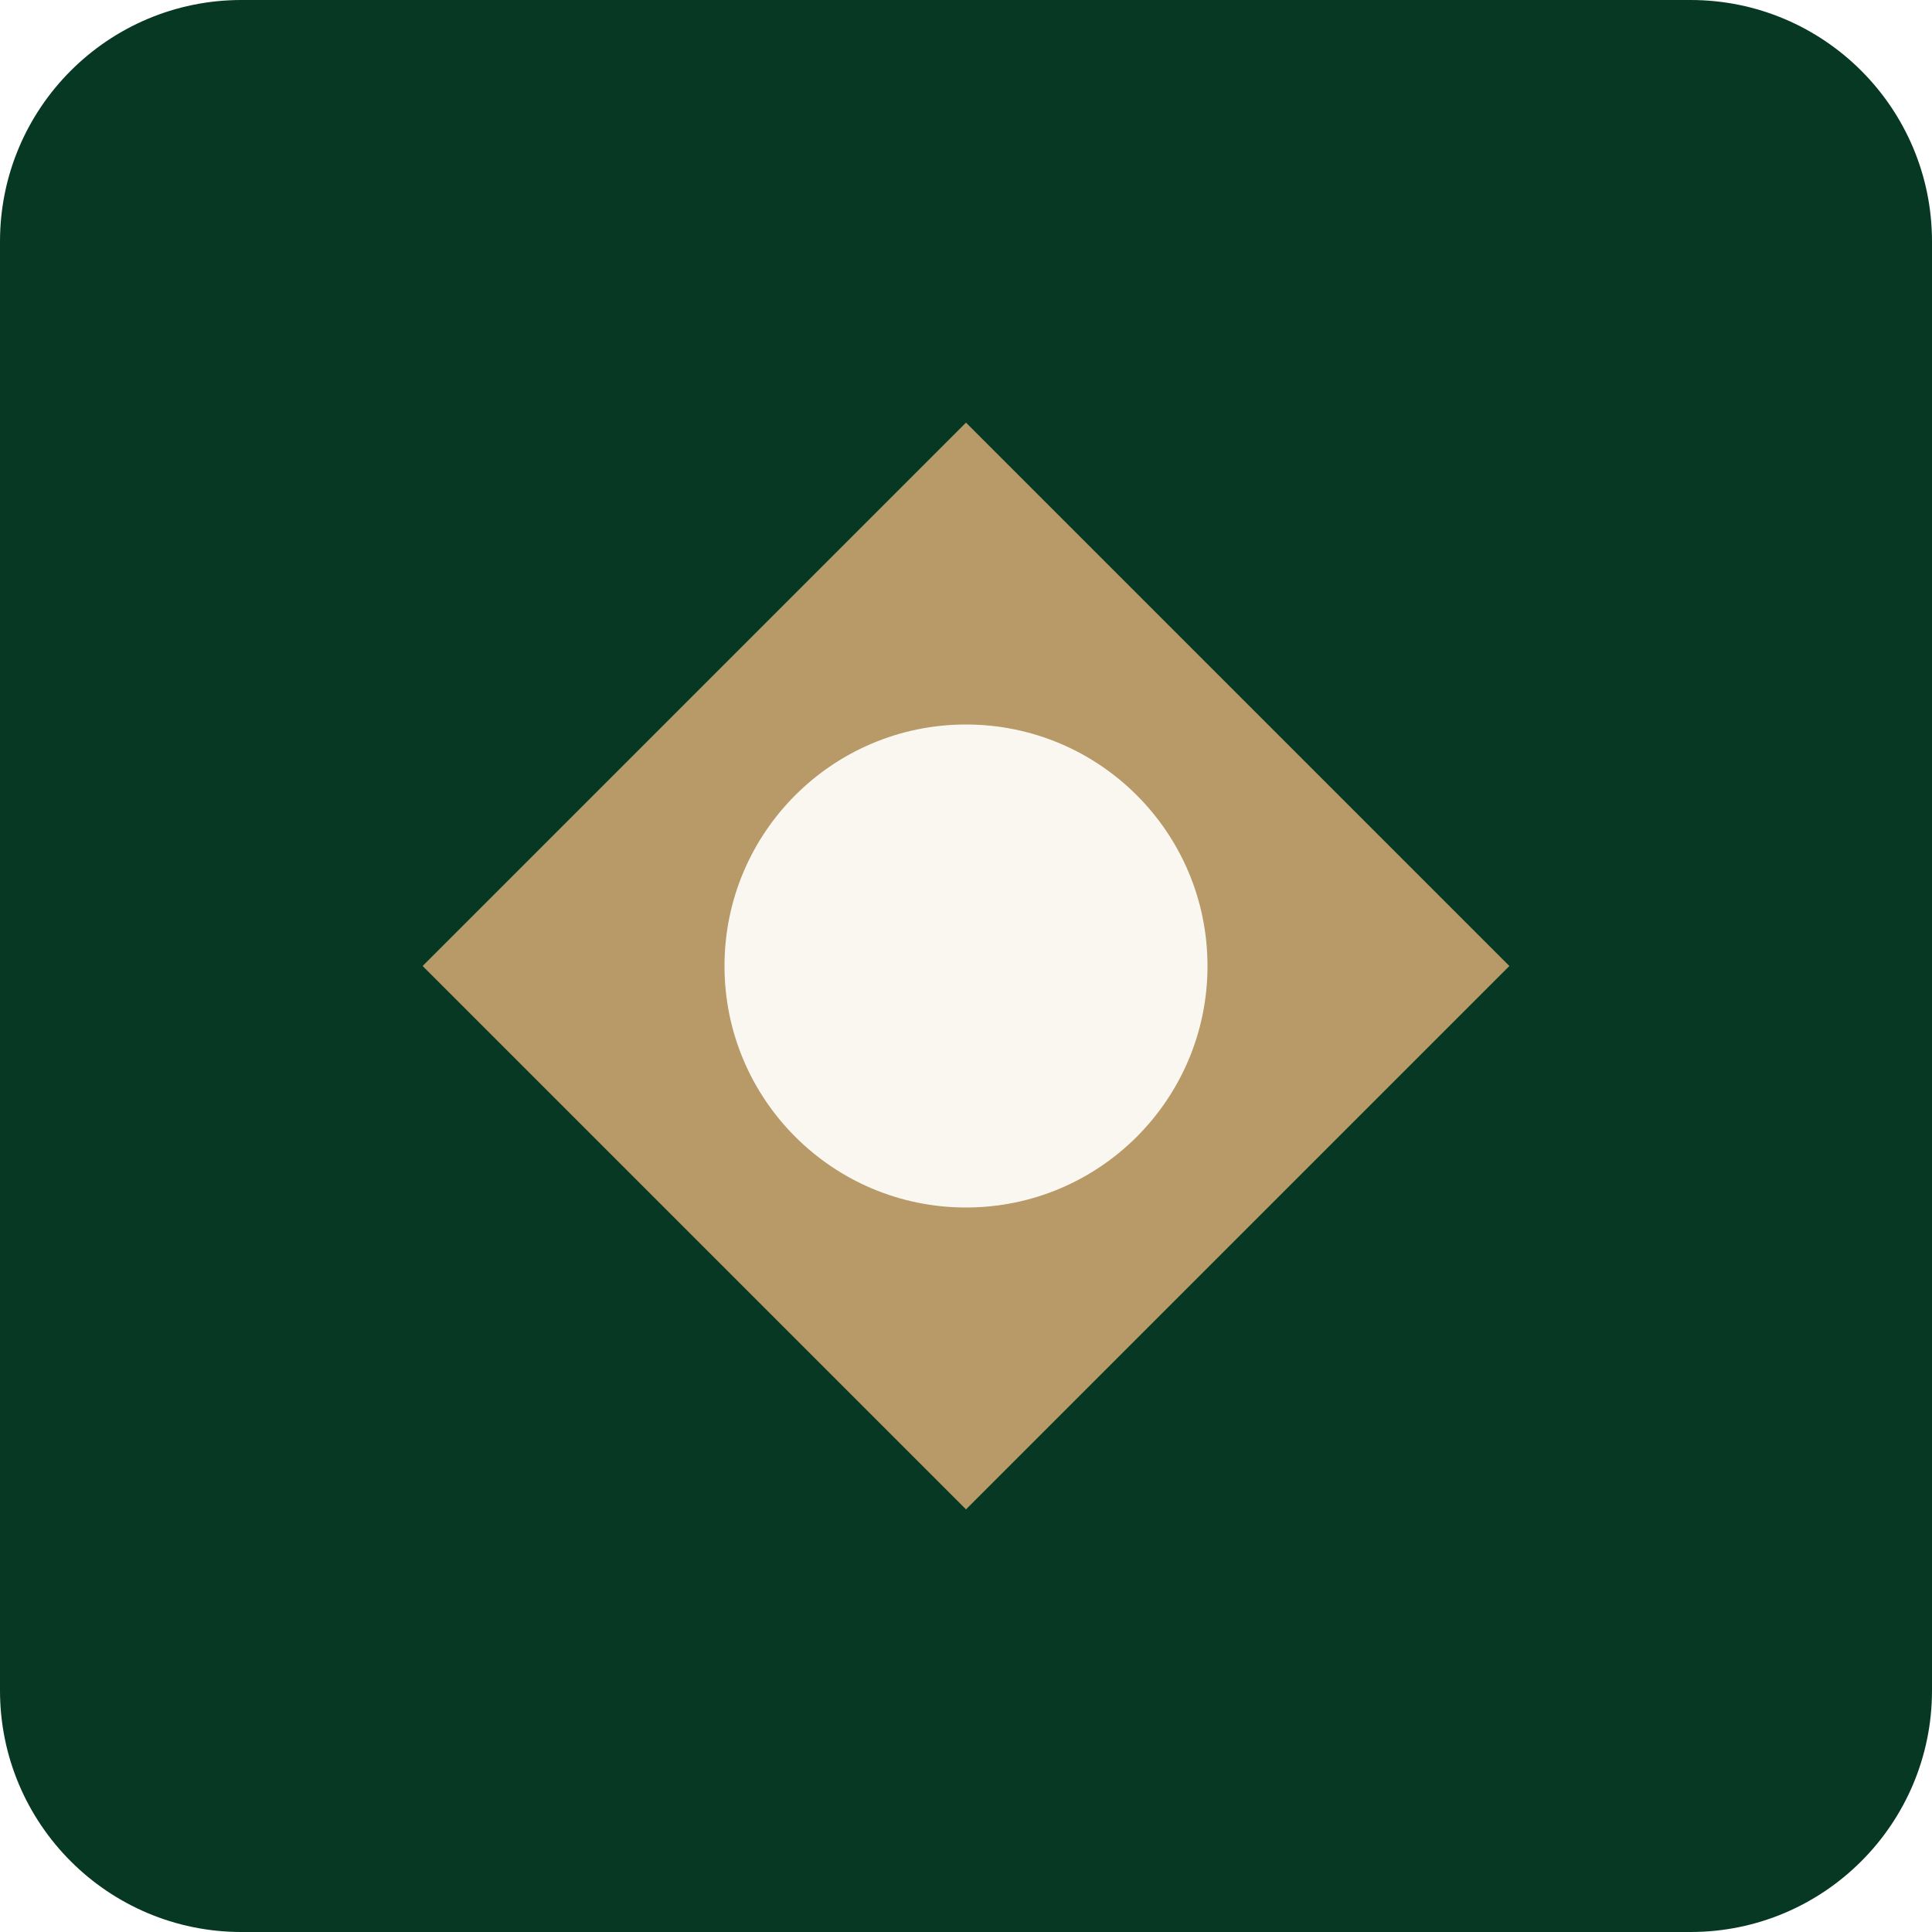
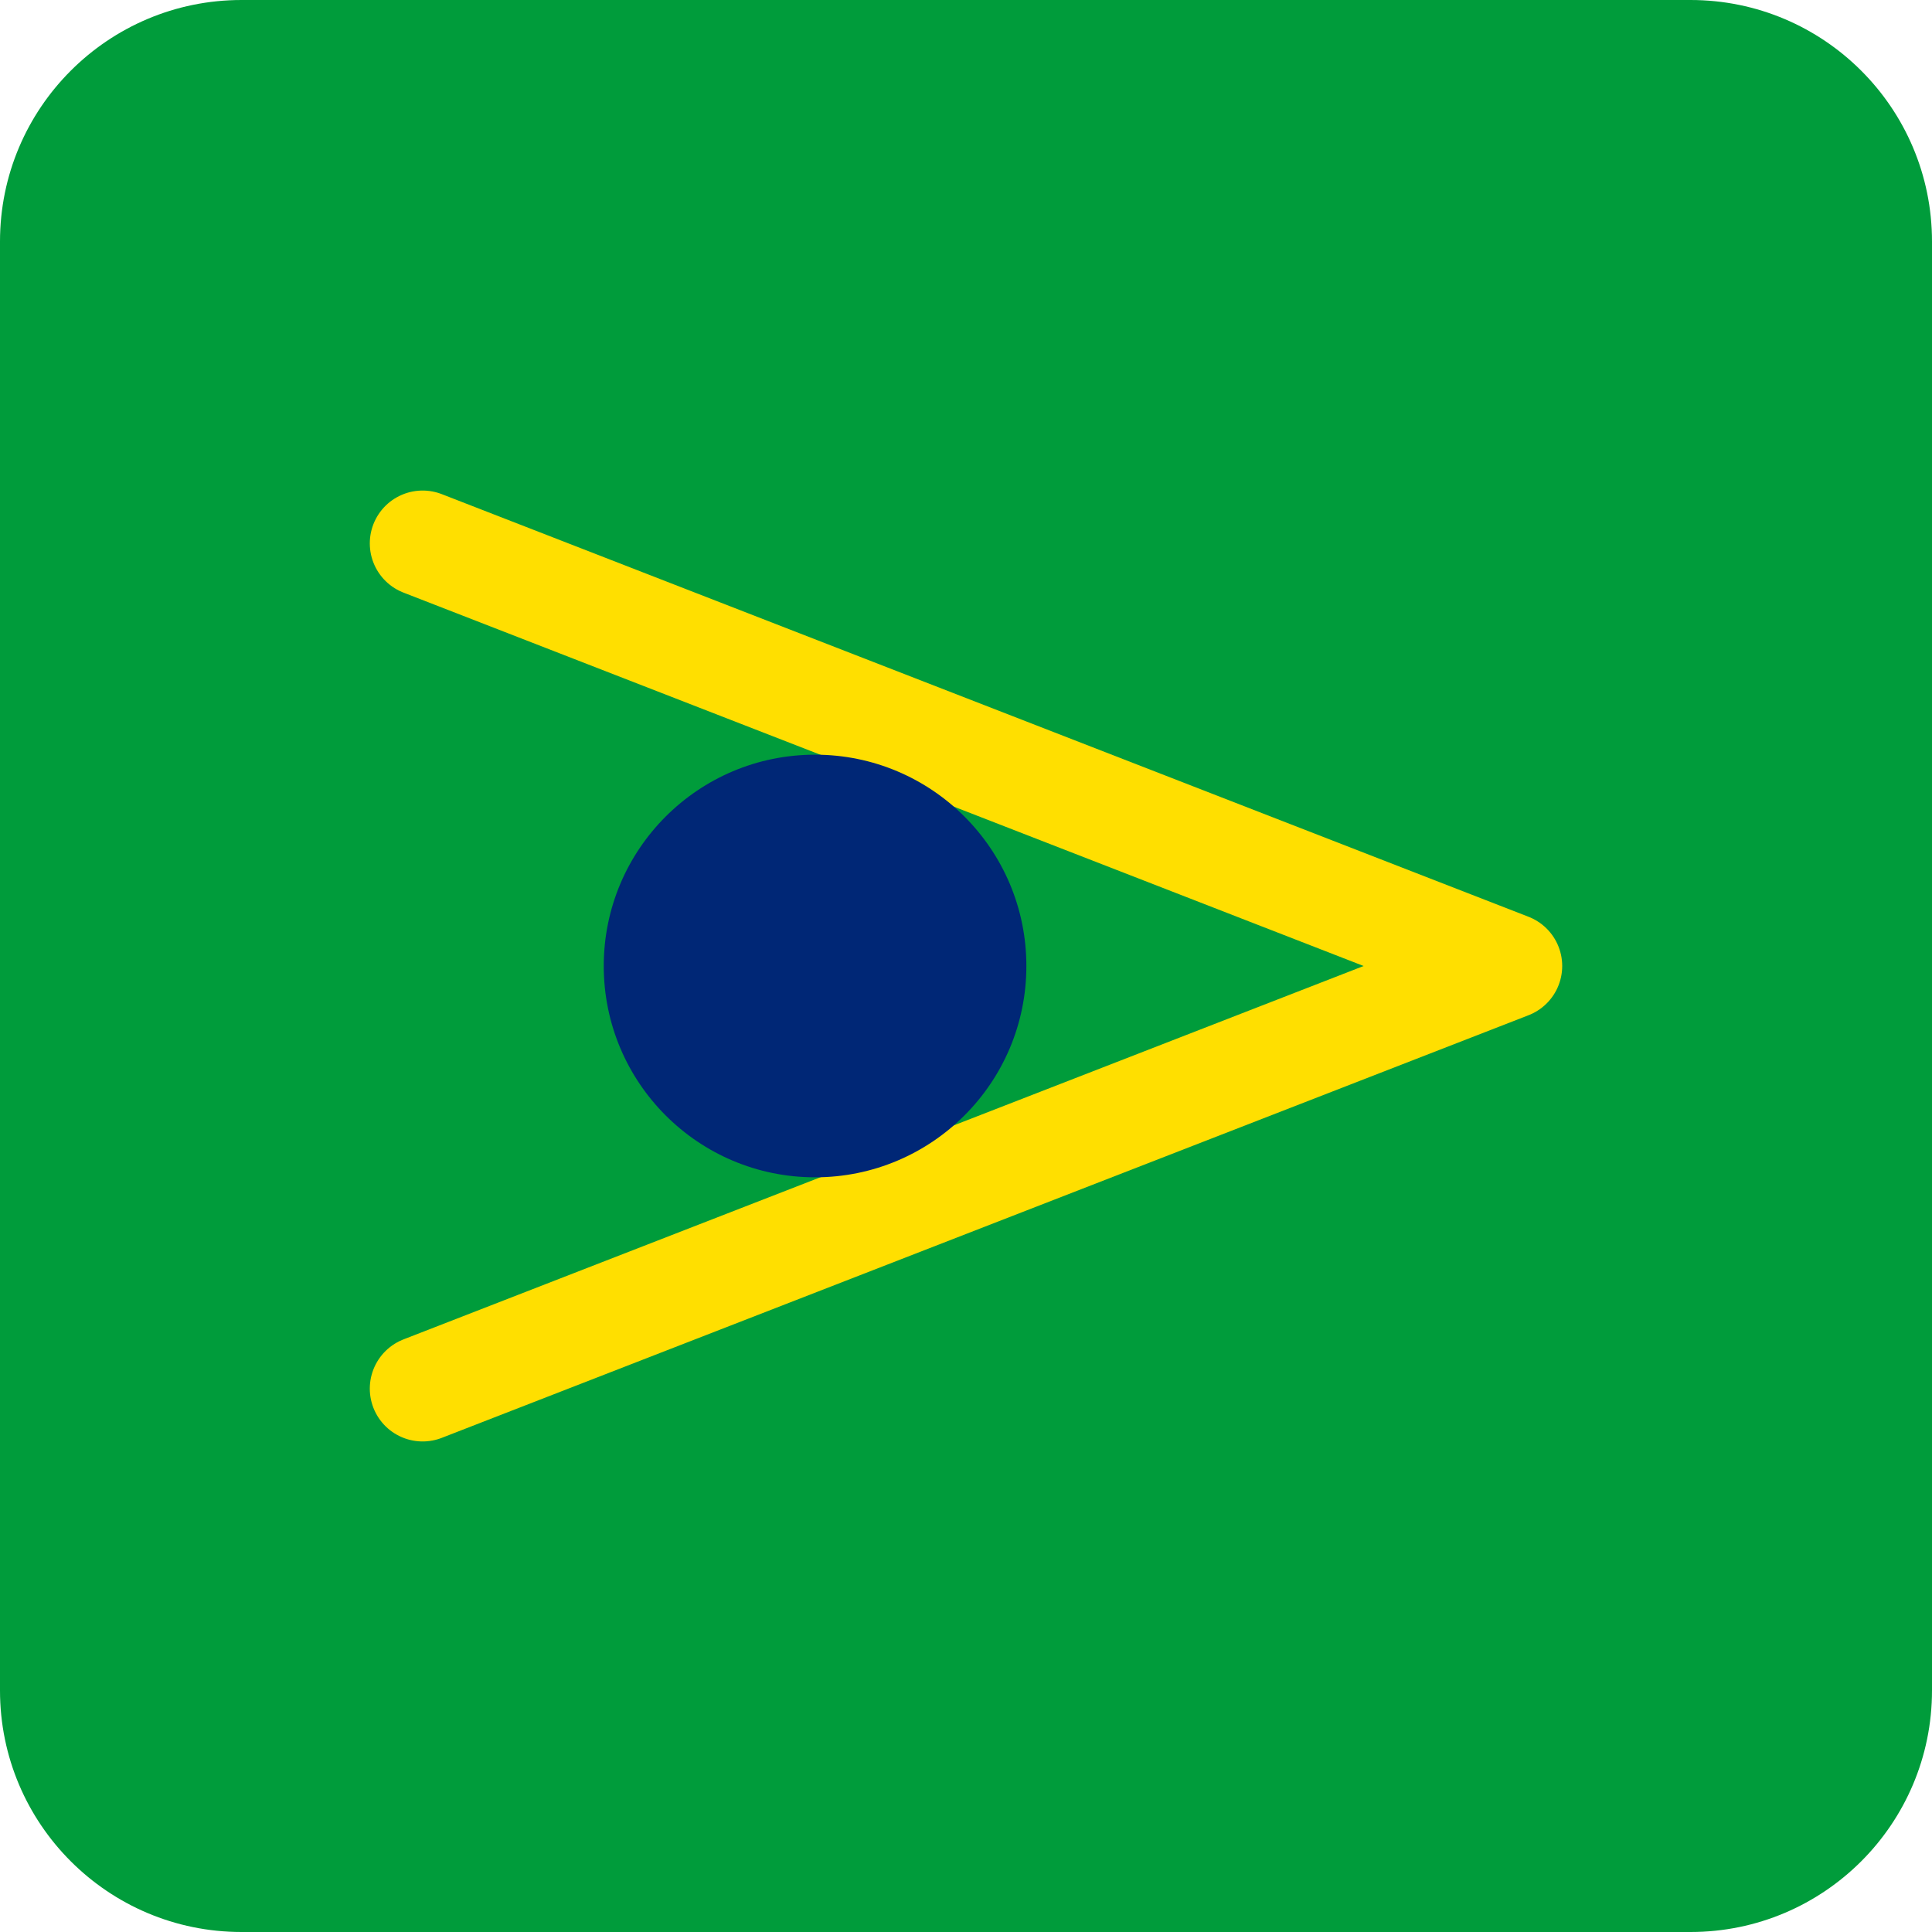
- <svg xmlns="http://www.w3.org/2000/svg" viewBox="0 0 64 64">
-   <rect width="64" height="64" fill="#073824" rx="8" />
-   <g transform="translate(14, 14)">
-     <path d="M 0 18 L 18 0 L 36 18 L 18 36 Z" fill="#B89968" />
-     <circle cx="18" cy="18" r="8" fill="#FAF7F0" />
-   </g>
+ <svg xmlns="http://www.w3.org/2000/svg" viewBox="0 0 64 64" role="img" aria-label="BrasilConnect">
+   <rect width="64" height="64" fill="#009C3B" rx="8" />
+   <path d="M 14 18 L 50 32 L 14 46" fill="none" stroke="#FFDF00" stroke-width="3.5" stroke-linecap="round" stroke-linejoin="round" />
+   <circle cx="27" cy="32" r="7" fill="#002776" />
</svg>
